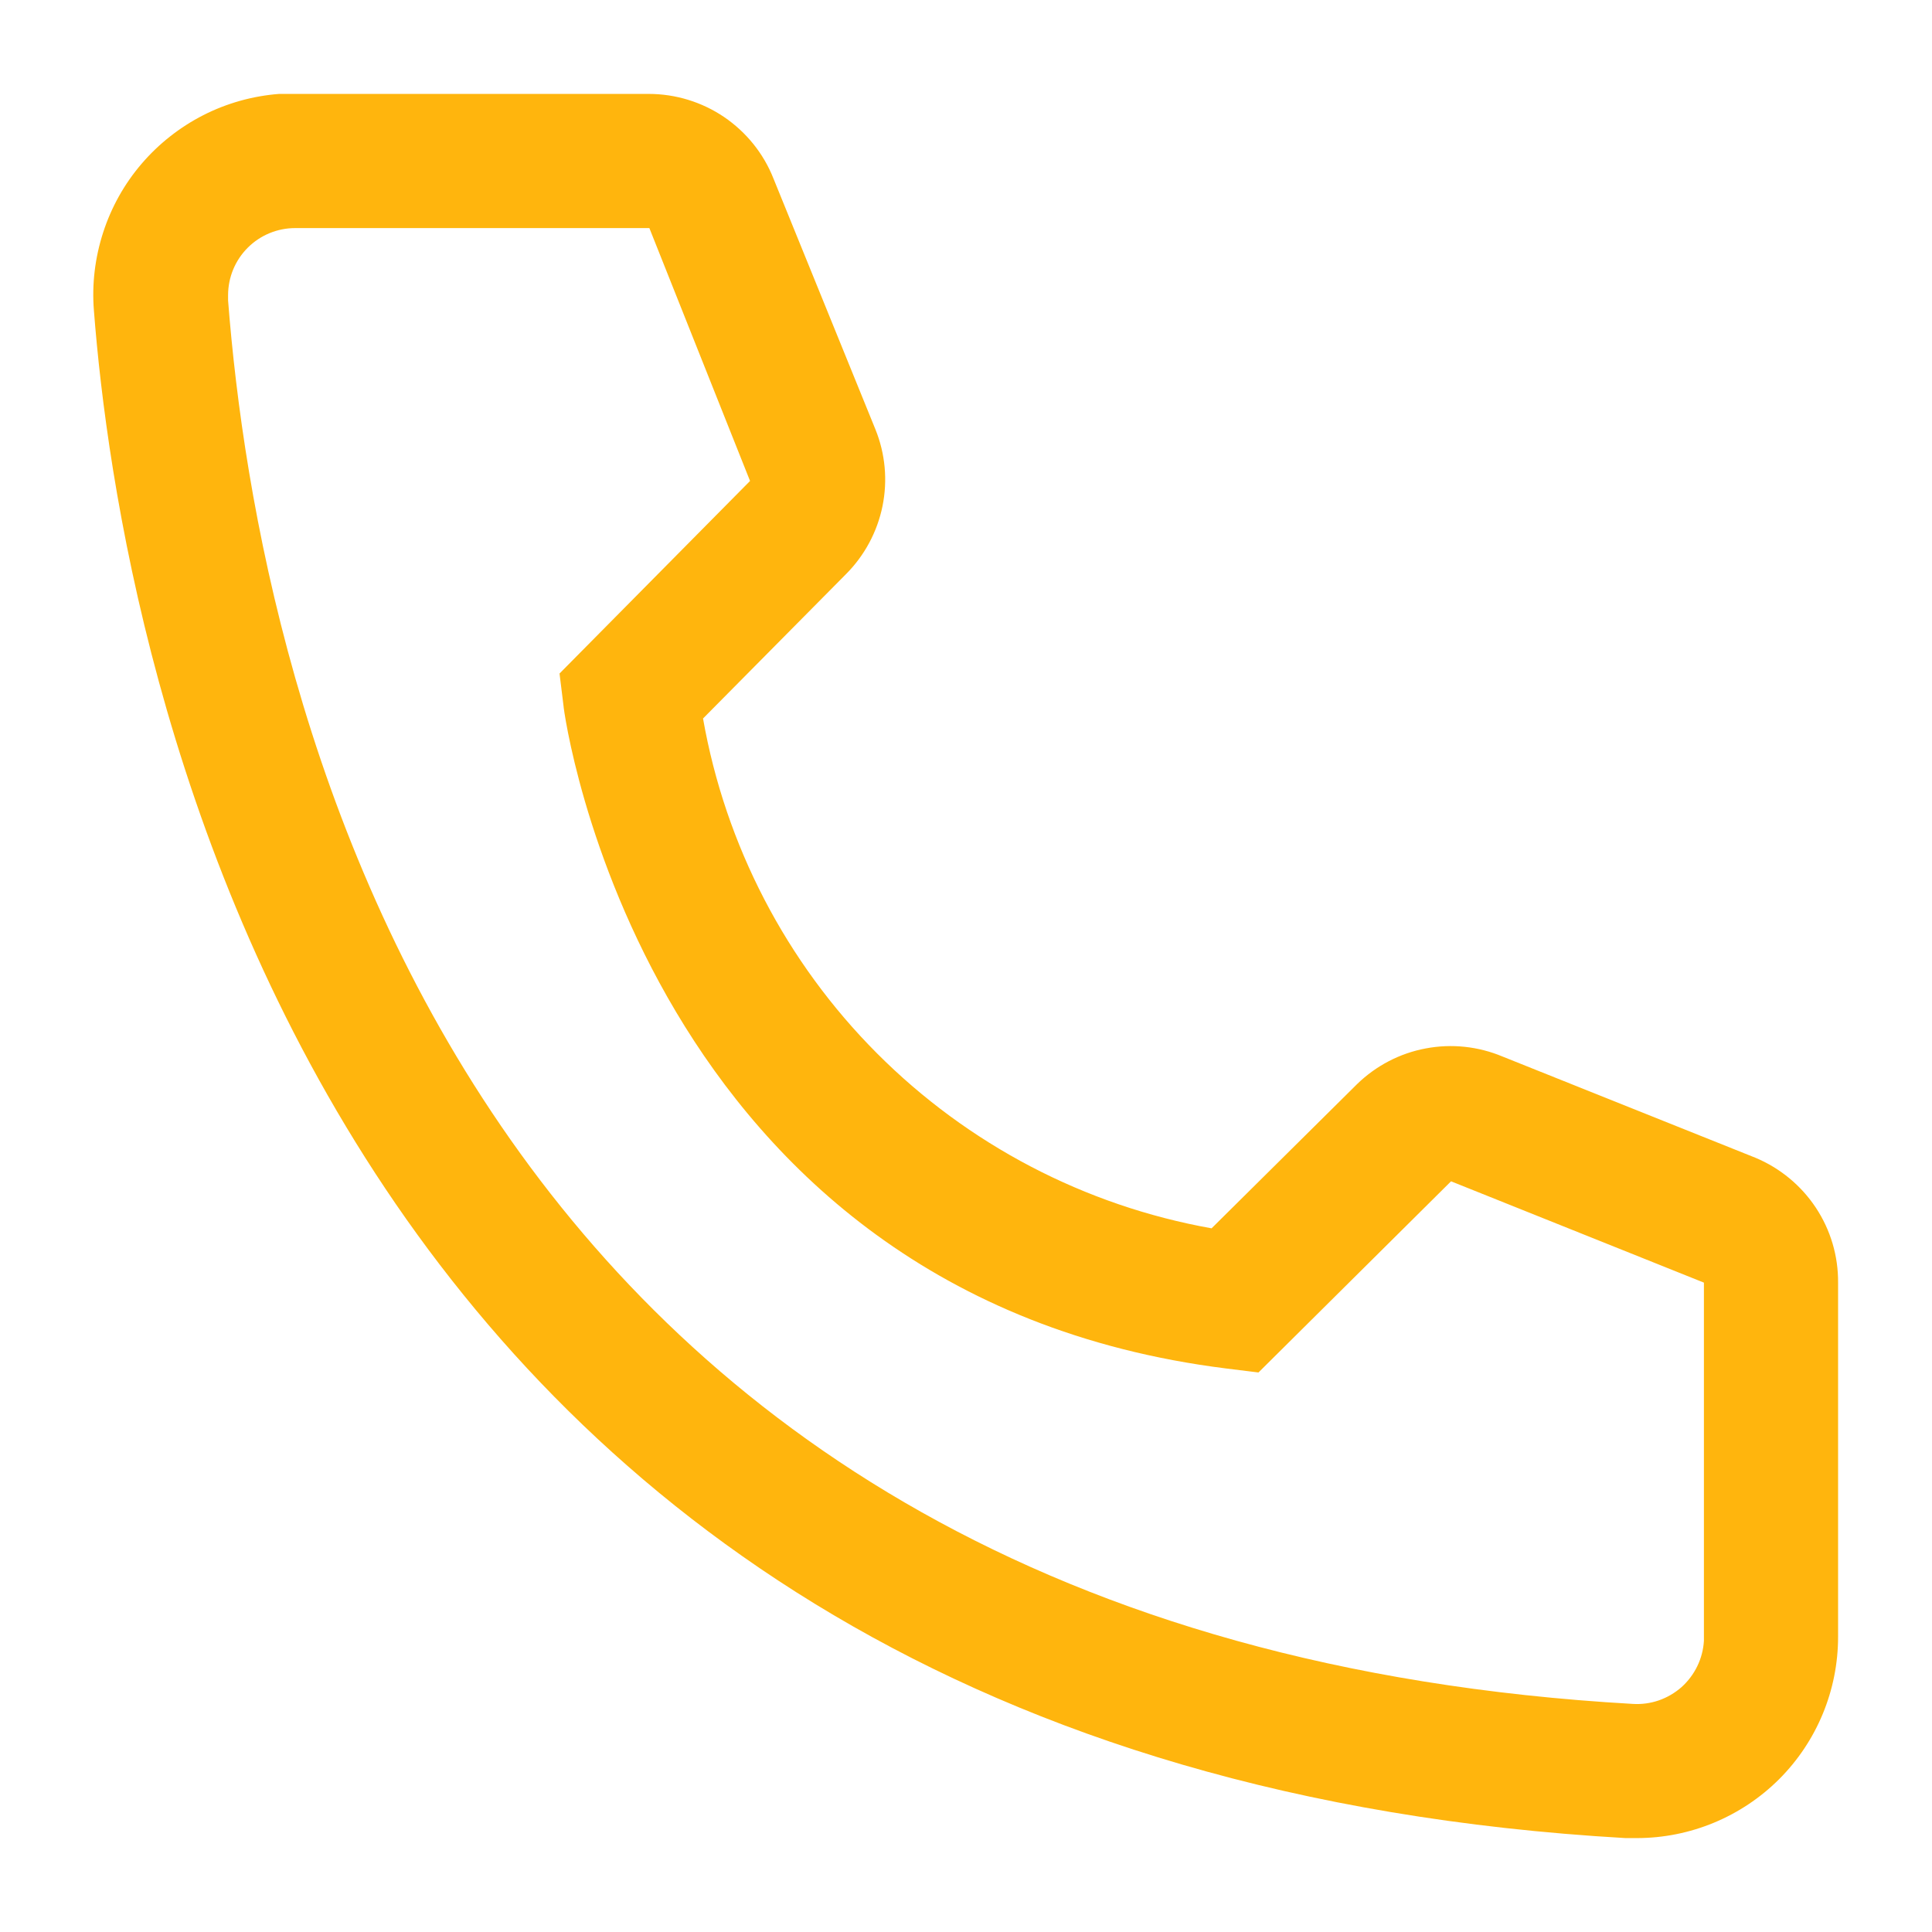
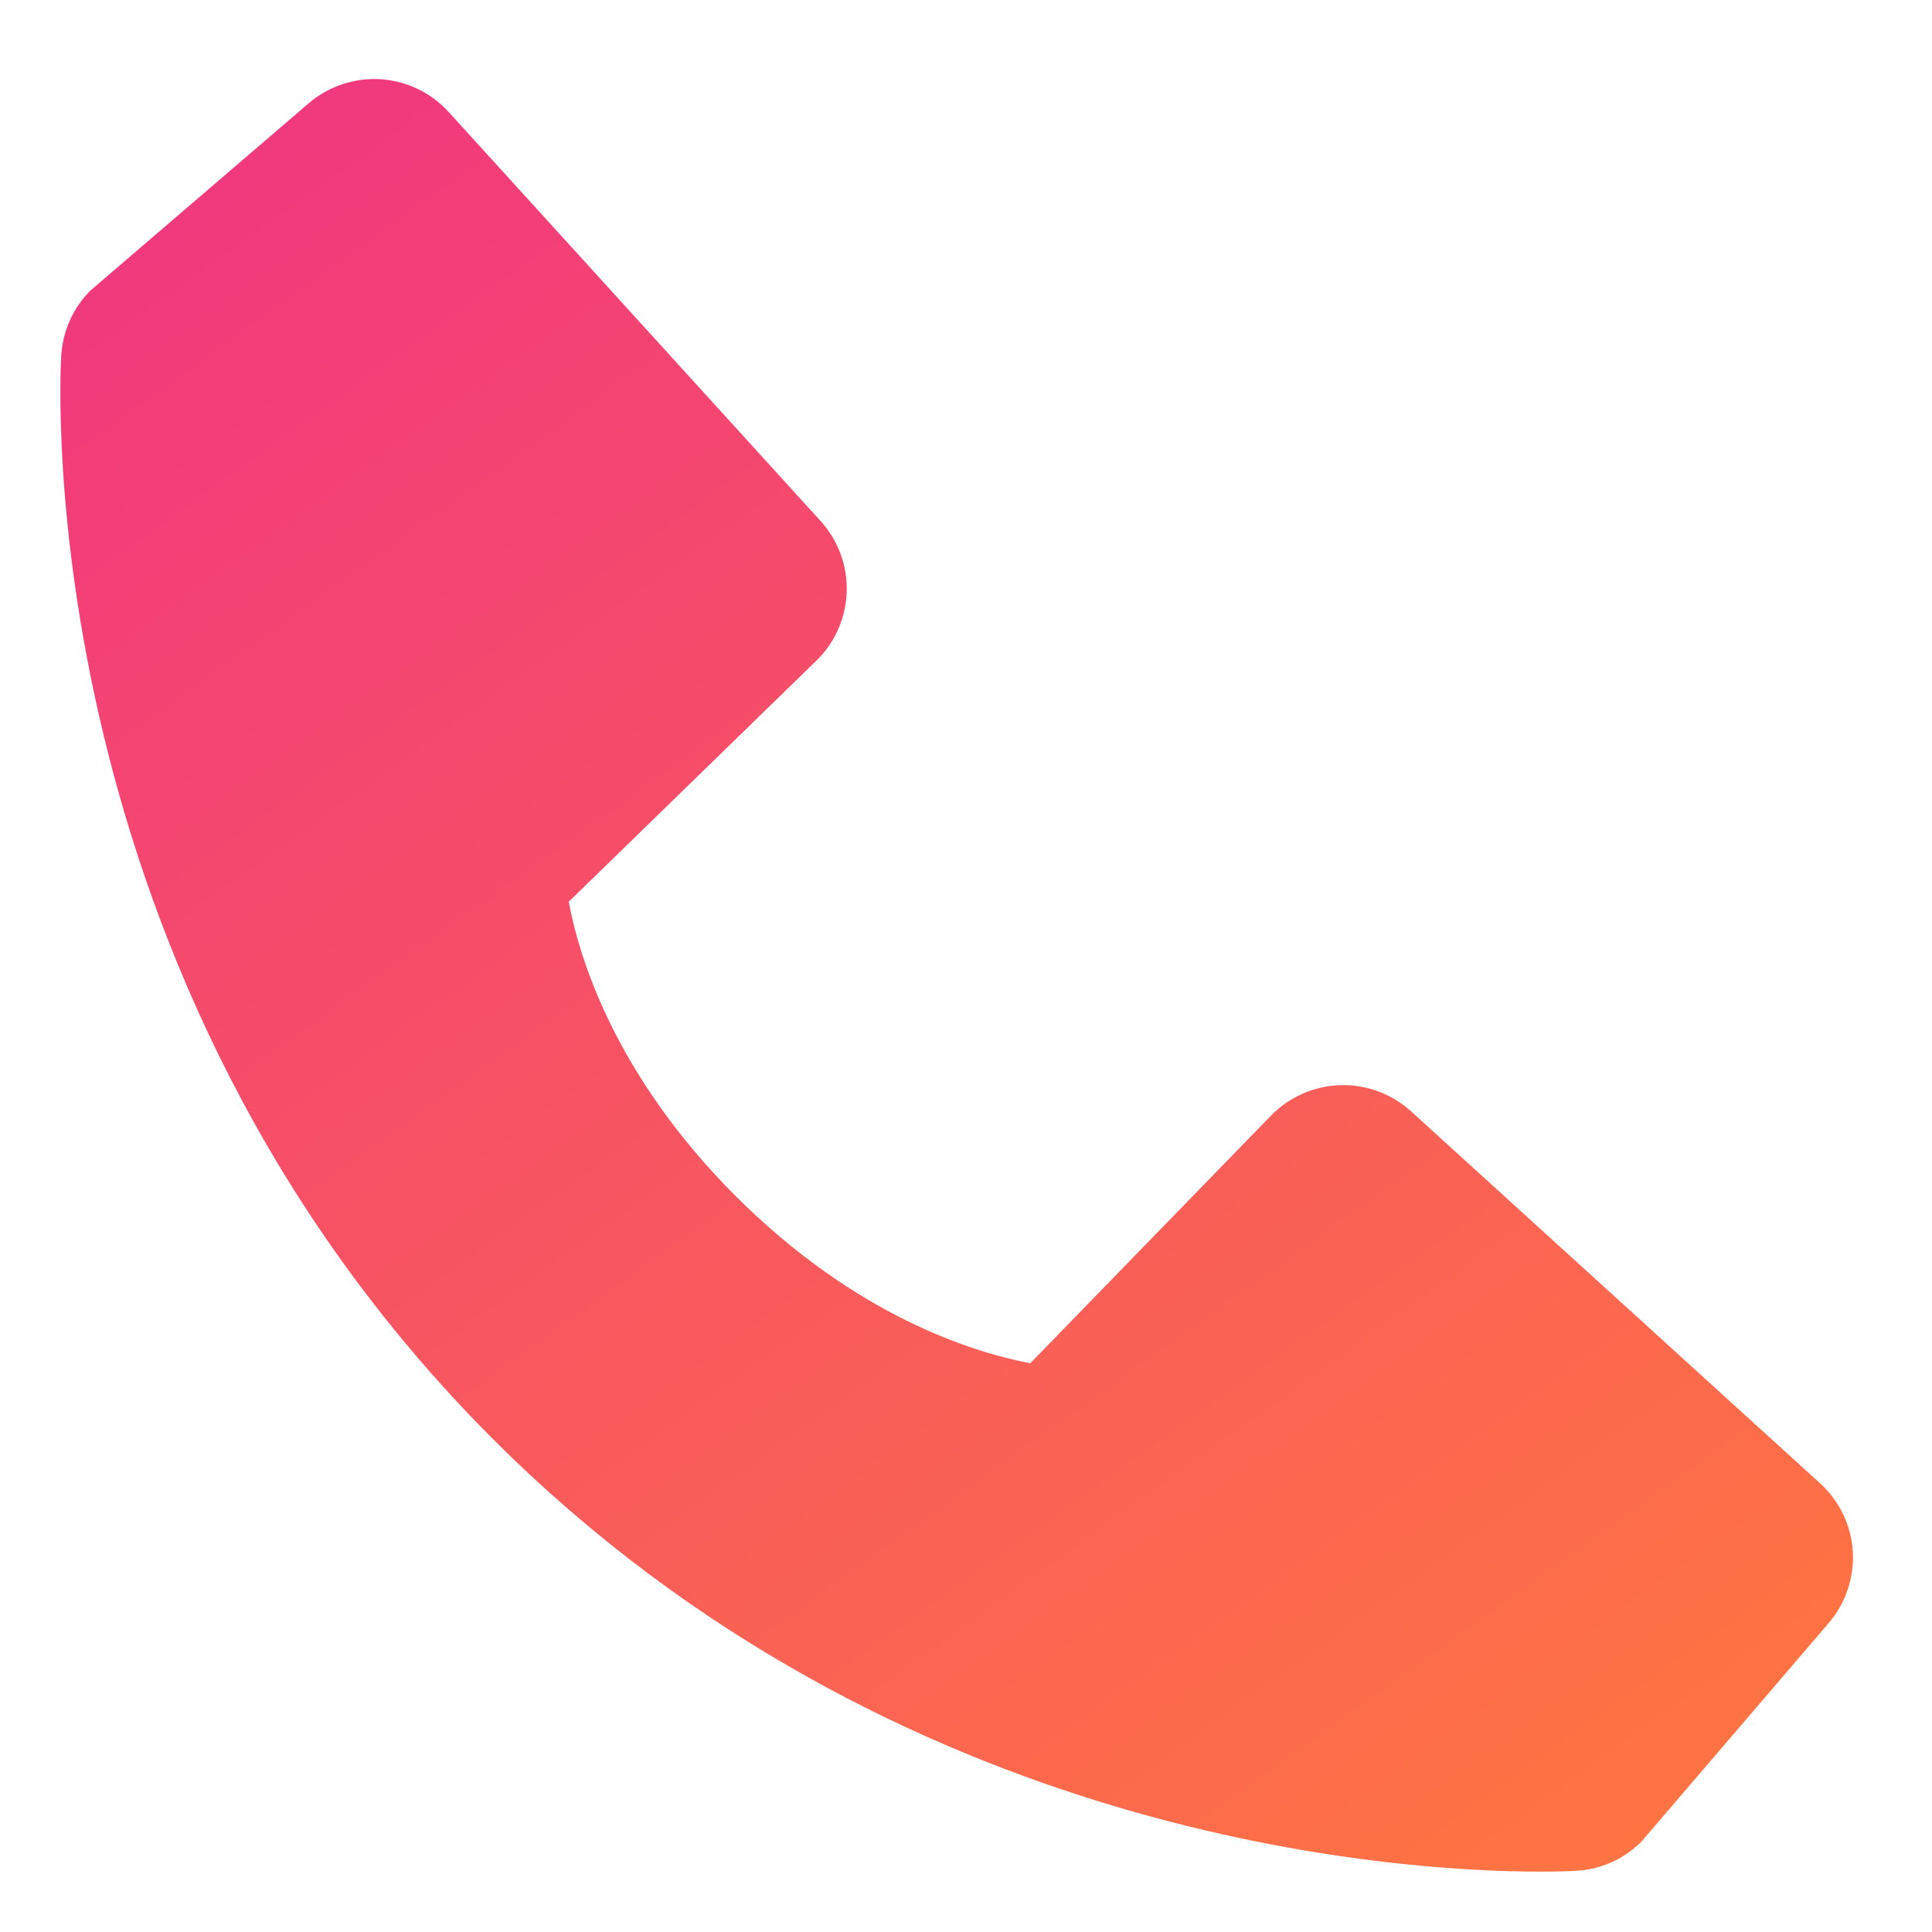
- <svg xmlns="http://www.w3.org/2000/svg" width="18" height="18" viewBox="0 0 18 18" fill="none">
-   <path d="M15.25 17.125H15.144C2.863 16.419 1.119 6.056 0.875 2.894C0.855 2.648 0.885 2.401 0.961 2.166C1.037 1.931 1.158 1.714 1.319 1.526C1.479 1.339 1.675 1.185 1.894 1.073C2.114 0.961 2.354 0.894 2.6 0.875H6.044C6.294 0.875 6.539 0.95 6.746 1.09C6.953 1.231 7.114 1.43 7.206 1.663L8.156 4C8.248 4.227 8.271 4.476 8.222 4.716C8.173 4.956 8.054 5.177 7.881 5.35L6.55 6.694C6.758 7.875 7.324 8.965 8.171 9.814C9.019 10.664 10.106 11.233 11.288 11.444L12.644 10.1C12.82 9.929 13.042 9.813 13.283 9.768C13.525 9.722 13.774 9.749 14 9.844L16.356 10.787C16.585 10.883 16.781 11.045 16.918 11.252C17.055 11.459 17.127 11.702 17.125 11.95V15.25C17.125 15.747 16.928 16.224 16.576 16.576C16.224 16.927 15.747 17.125 15.25 17.125ZM2.75 2.125C2.584 2.125 2.425 2.191 2.308 2.308C2.191 2.425 2.125 2.584 2.125 2.75V2.8C2.413 6.5 4.256 15.25 15.213 15.875C15.295 15.88 15.377 15.869 15.455 15.842C15.533 15.815 15.604 15.773 15.666 15.719C15.727 15.664 15.777 15.598 15.813 15.524C15.849 15.45 15.87 15.37 15.875 15.287V11.95L13.519 11.006L11.725 12.787L11.425 12.75C5.988 12.069 5.25 6.631 5.25 6.575L5.213 6.275L6.988 4.481L6.05 2.125H2.75Z" fill="#FFB50D" />
+ <svg xmlns="http://www.w3.org/2000/svg" width="16" height="16" viewBox="0 0 16 16" fill="none">
+   <path d="M15.073 12.284L11.685 9.203C11.525 9.058 11.315 8.98 11.098 8.987C10.882 8.994 10.677 9.084 10.526 9.239L8.532 11.29C8.052 11.198 7.087 10.898 6.094 9.907C5.1 8.913 4.799 7.945 4.71 7.468L6.759 5.473C6.915 5.323 7.005 5.117 7.012 4.901C7.019 4.685 6.941 4.474 6.795 4.314L3.716 0.928C3.57 0.767 3.368 0.67 3.151 0.656C2.935 0.643 2.722 0.714 2.557 0.855L0.749 2.406C0.604 2.551 0.519 2.743 0.507 2.947C0.494 3.155 0.256 8.09 4.083 11.918C7.421 15.256 11.603 15.5 12.754 15.5C12.923 15.5 13.026 15.495 13.054 15.493C13.257 15.482 13.45 15.396 13.594 15.251L15.144 13.442C15.285 13.278 15.357 13.065 15.344 12.848C15.331 12.632 15.233 12.429 15.073 12.284Z" fill="url(#paint0_linear_32_636)" />
+   <defs>
+     <linearGradient id="paint0_linear_32_636" x1="0.5" y1="0.655" x2="12.562" y2="17.494" gradientUnits="userSpaceOnUse">
+       <stop stop-color="#E9277C" />
+       <stop offset="0" stop-color="#F03482" />
+       <stop offset="1" stop-color="#FF783E" />
+     </linearGradient>
+   </defs>
</svg>
